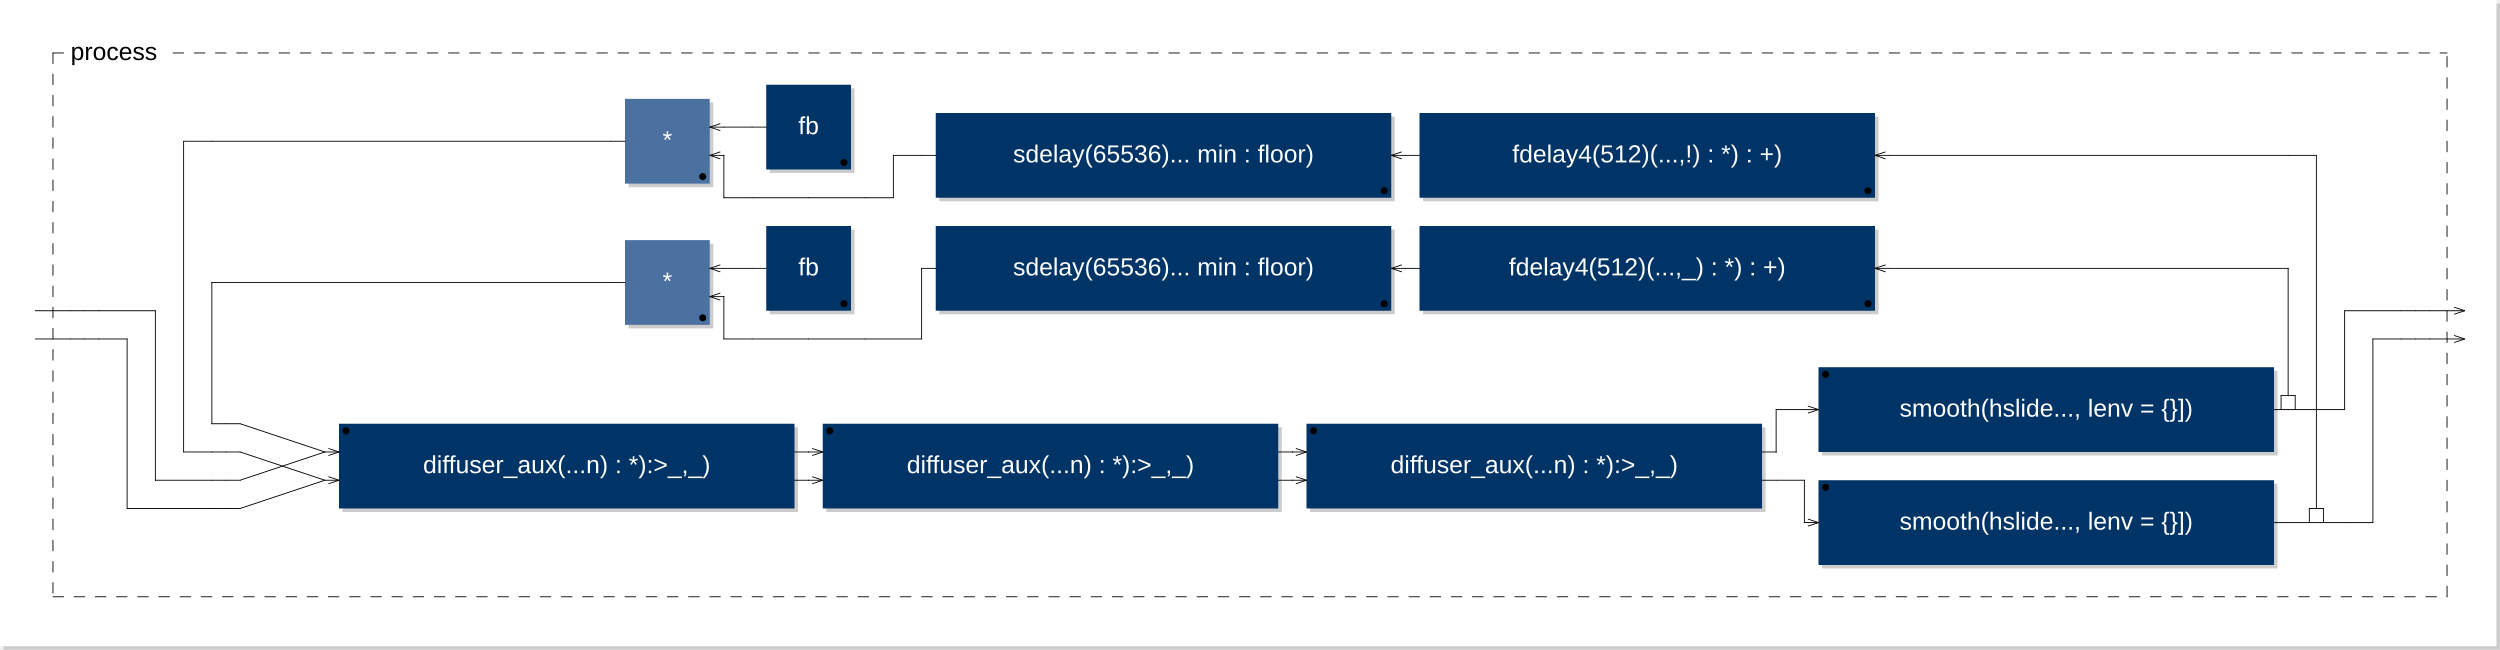
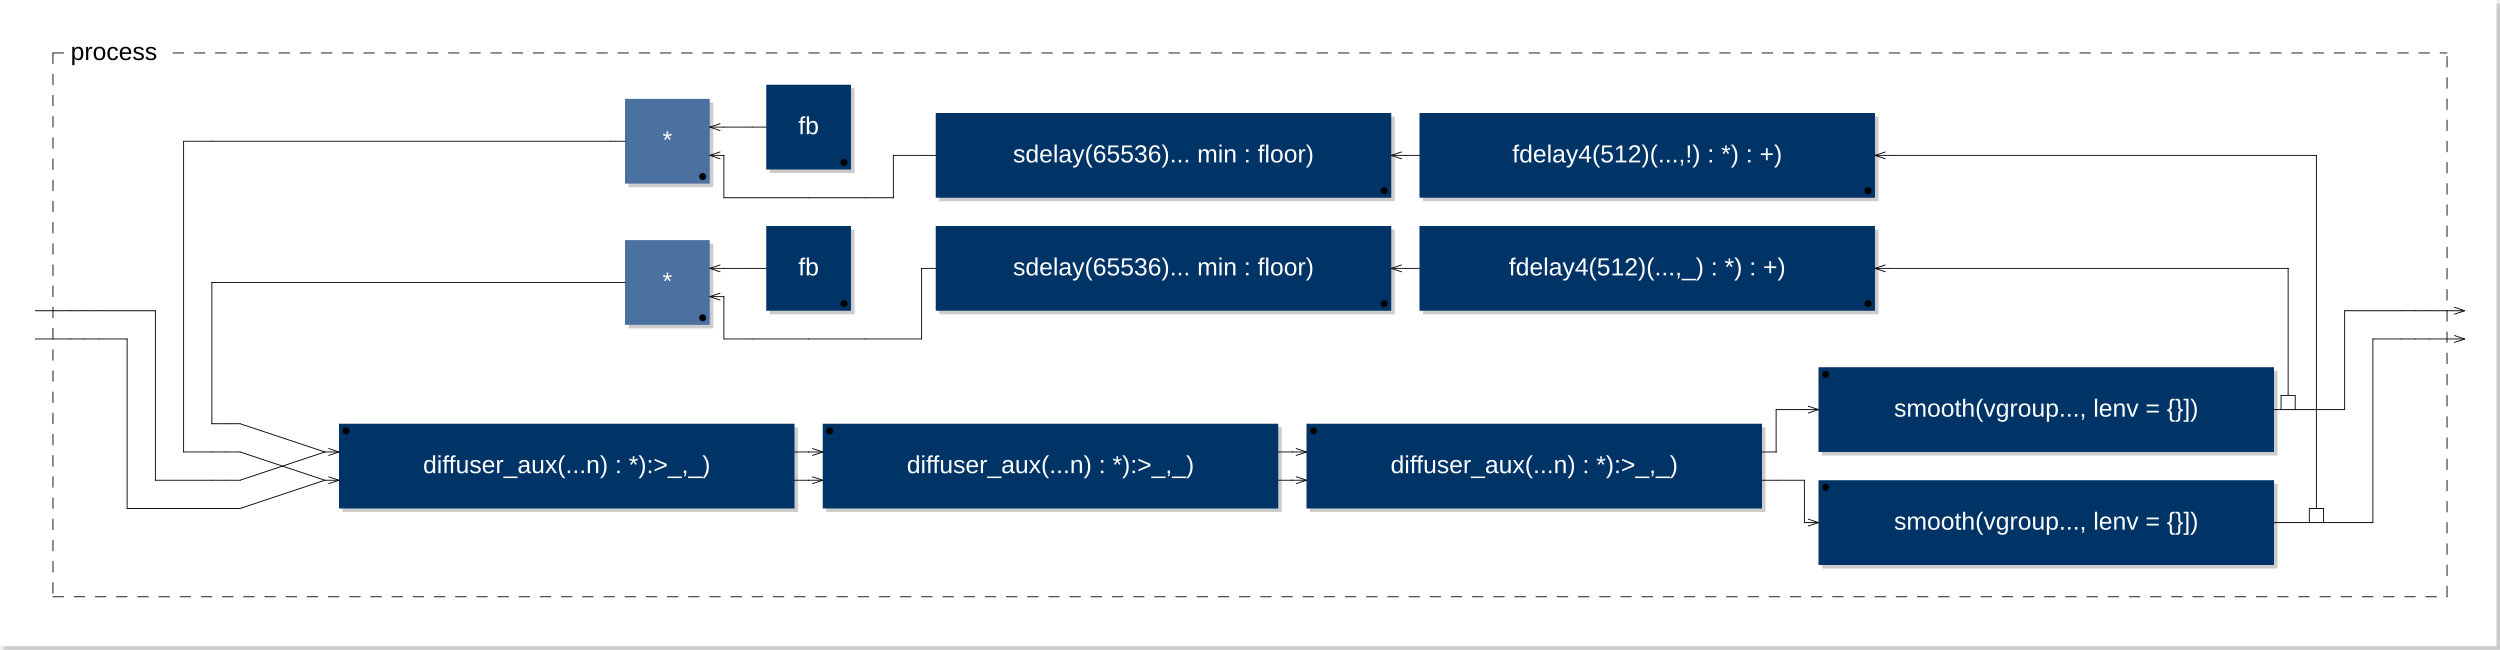
<svg xmlns="http://www.w3.org/2000/svg" xmlns:xlink="http://www.w3.org/1999/xlink" viewBox="0 0 708 184" width="354mm" height="92mm" version="1.1">
  <rect x="1" y="1" width="707" height="183" rx="0" ry="0" style="stroke:none;fill:#cccccc;" />
  <rect x="0" y="0" width="707" height="183" rx="0" ry="0" style="stroke:none;fill:#ffffff;" />
  <text x="10" y="7" font-family="Arial" font-size="7" />
-   <a xlink:href="diffuser-0x7fab7d3e2910.svg">
+   <a xlink:href="diffuser-0x7ffa60691390.svg">
    <rect x="97" y="121" width="129" height="24" rx="0" ry="0" style="stroke:none;fill:#cccccc;" />
    <rect x="96" y="120" width="129" height="24" rx="0" ry="0" style="stroke:none;fill:#003366;" />
  </a>
-   <a xlink:href="diffuser-0x7fab7d3e2910.svg">
+   <a xlink:href="diffuser-0x7ffa60691390.svg">
    <text x="160.5" y="134" font-family="Arial" font-size="7" text-anchor="middle" fill="#FFFFFF">diffuser_aux(...n) : *):&gt;_,_)</text>
  </a>
  <circle cx="98" cy="122" r="1" />
  <line x1="93" y1="127" x2="96" y2="128" transform="rotate(0,96,128)" style="stroke: black; stroke-width:0.25;" />
  <line x1="93" y1="129" x2="96" y2="128" transform="rotate(0,96,128)" style="stroke: black; stroke-width:0.25;" />
  <line x1="93" y1="135" x2="96" y2="136" transform="rotate(0,96,136)" style="stroke: black; stroke-width:0.25;" />
  <line x1="93" y1="137" x2="96" y2="136" transform="rotate(0,96,136)" style="stroke: black; stroke-width:0.25;" />
-   <a xlink:href="diffuser-0x7fab7d520120.svg">
+   <a xlink:href="diffuser-0x7ffa60550bd0.svg">
    <rect x="234" y="121" width="129" height="24" rx="0" ry="0" style="stroke:none;fill:#cccccc;" />
    <rect x="233" y="120" width="129" height="24" rx="0" ry="0" style="stroke:none;fill:#003366;" />
  </a>
-   <a xlink:href="diffuser-0x7fab7d520120.svg">
+   <a xlink:href="diffuser-0x7ffa60550bd0.svg">
    <text x="297.5" y="134" font-family="Arial" font-size="7" text-anchor="middle" fill="#FFFFFF">diffuser_aux(...n) : *):&gt;_,_)</text>
  </a>
  <circle cx="235" cy="122" r="1" />
  <line x1="230" y1="127" x2="233" y2="128" transform="rotate(0,233,128)" style="stroke: black; stroke-width:0.25;" />
  <line x1="230" y1="129" x2="233" y2="128" transform="rotate(0,233,128)" style="stroke: black; stroke-width:0.25;" />
  <line x1="230" y1="135" x2="233" y2="136" transform="rotate(0,233,136)" style="stroke: black; stroke-width:0.25;" />
  <line x1="230" y1="137" x2="233" y2="136" transform="rotate(0,233,136)" style="stroke: black; stroke-width:0.25;" />
-   <a xlink:href="diffuser-0x7fab7d737f90.svg">
+   <a xlink:href="diffuser-0x7ffa602df7a0.svg">
    <rect x="371" y="121" width="129" height="24" rx="0" ry="0" style="stroke:none;fill:#cccccc;" />
    <rect x="370" y="120" width="129" height="24" rx="0" ry="0" style="stroke:none;fill:#003366;" />
  </a>
-   <a xlink:href="diffuser-0x7fab7d737f90.svg">
+   <a xlink:href="diffuser-0x7ffa602df7a0.svg">
    <text x="434.5" y="134" font-family="Arial" font-size="7" text-anchor="middle" fill="#FFFFFF">diffuser_aux(...n) : *):&gt;_,_)</text>
  </a>
  <circle cx="372" cy="122" r="1" />
  <line x1="367" y1="127" x2="370" y2="128" transform="rotate(0,370,128)" style="stroke: black; stroke-width:0.25;" />
  <line x1="367" y1="129" x2="370" y2="128" transform="rotate(0,370,128)" style="stroke: black; stroke-width:0.25;" />
  <line x1="367" y1="135" x2="370" y2="136" transform="rotate(0,370,136)" style="stroke: black; stroke-width:0.25;" />
  <line x1="367" y1="137" x2="370" y2="136" transform="rotate(0,370,136)" style="stroke: black; stroke-width:0.25;" />
-   <a xlink:href="smooth-0x7fab7d738770.svg">
+   <a xlink:href="smooth-0x7ffa602dff80.svg">
    <rect x="516" y="105" width="129" height="24" rx="0" ry="0" style="stroke:none;fill:#cccccc;" />
    <rect x="515" y="104" width="129" height="24" rx="0" ry="0" style="stroke:none;fill:#003366;" />
  </a>
-   <a xlink:href="smooth-0x7fab7d738770.svg">
-     <text x="579.5" y="118" font-family="Arial" font-size="7" text-anchor="middle" fill="#FFFFFF">smooth(hslide..., lenv = {}])</text>
+   <a xlink:href="smooth-0x7ffa602dff80.svg">
+     <text x="579.5" y="118" font-family="Arial" font-size="7" text-anchor="middle" fill="#FFFFFF">smooth(vgroup..., lenv = {}])</text>
  </a>
  <circle cx="517" cy="106" r="1" />
  <line x1="512" y1="115" x2="515" y2="116" transform="rotate(0,515,116)" style="stroke: black; stroke-width:0.25;" />
  <line x1="512" y1="117" x2="515" y2="116" transform="rotate(0,515,116)" style="stroke: black; stroke-width:0.25;" />
-   <a xlink:href="smooth-0x7fab7d738770.svg">
+   <a xlink:href="smooth-0x7ffa602dff80.svg">
    <rect x="516" y="137" width="129" height="24" rx="0" ry="0" style="stroke:none;fill:#cccccc;" />
    <rect x="515" y="136" width="129" height="24" rx="0" ry="0" style="stroke:none;fill:#003366;" />
  </a>
-   <a xlink:href="smooth-0x7fab7d738770.svg">
-     <text x="579.5" y="150" font-family="Arial" font-size="7" text-anchor="middle" fill="#FFFFFF">smooth(hslide..., lenv = {}])</text>
+   <a xlink:href="smooth-0x7ffa602dff80.svg">
+     <text x="579.5" y="150" font-family="Arial" font-size="7" text-anchor="middle" fill="#FFFFFF">smooth(vgroup..., lenv = {}])</text>
  </a>
  <circle cx="517" cy="138" r="1" />
  <line x1="512" y1="147" x2="515" y2="148" transform="rotate(0,515,148)" style="stroke: black; stroke-width:0.25;" />
  <line x1="512" y1="149" x2="515" y2="148" transform="rotate(0,515,148)" style="stroke: black; stroke-width:0.25;" />
-   <a xlink:href="fdelay4-0x7fab7d892c80.svg">
+   <a xlink:href="fdelay4-0x7ffa60850640.svg">
    <rect x="403" y="65" width="129" height="24" rx="0" ry="0" style="stroke:none;fill:#cccccc;" />
    <rect x="402" y="64" width="129" height="24" rx="0" ry="0" style="stroke:none;fill:#003366;" />
  </a>
-   <a xlink:href="fdelay4-0x7fab7d892c80.svg">
+   <a xlink:href="fdelay4-0x7ffa60850640.svg">
    <text x="466.5" y="78" font-family="Arial" font-size="7" text-anchor="middle" fill="#FFFFFF">fdelay4(512)(...,_) : *) : +)</text>
  </a>
  <circle cx="529" cy="86" r="1" />
  <line x1="534" y1="75" x2="531" y2="76" transform="rotate(0,531,76)" style="stroke: black; stroke-width:0.25;" />
  <line x1="534" y1="77" x2="531" y2="76" transform="rotate(0,531,76)" style="stroke: black; stroke-width:0.25;" />
-   <a xlink:href="fdelay4-0x7fab7d92f830.svg">
+   <a xlink:href="fdelay4-0x7ffa60bd3740.svg">
    <rect x="403" y="33" width="129" height="24" rx="0" ry="0" style="stroke:none;fill:#cccccc;" />
    <rect x="402" y="32" width="129" height="24" rx="0" ry="0" style="stroke:none;fill:#003366;" />
  </a>
-   <a xlink:href="fdelay4-0x7fab7d92f830.svg">
+   <a xlink:href="fdelay4-0x7ffa60bd3740.svg">
    <text x="466.5" y="46" font-family="Arial" font-size="7" text-anchor="middle" fill="#FFFFFF">fdelay4(512)(...,!) : *) : +)</text>
  </a>
  <circle cx="529" cy="54" r="1" />
  <line x1="534" y1="43" x2="531" y2="44" transform="rotate(0,531,44)" style="stroke: black; stroke-width:0.25;" />
  <line x1="534" y1="45" x2="531" y2="44" transform="rotate(0,531,44)" style="stroke: black; stroke-width:0.25;" />
-   <a xlink:href="sdelay-0x7fab7da6caa0.svg">
+   <a xlink:href="sdelay-0x7ffa60caeaf0.svg">
    <rect x="266" y="65" width="129" height="24" rx="0" ry="0" style="stroke:none;fill:#cccccc;" />
    <rect x="265" y="64" width="129" height="24" rx="0" ry="0" style="stroke:none;fill:#003366;" />
  </a>
-   <a xlink:href="sdelay-0x7fab7da6caa0.svg">
+   <a xlink:href="sdelay-0x7ffa60caeaf0.svg">
    <text x="329.5" y="78" font-family="Arial" font-size="7" text-anchor="middle" fill="#FFFFFF">sdelay(65536)... min : floor)</text>
  </a>
  <circle cx="392" cy="86" r="1" />
  <line x1="397" y1="75" x2="394" y2="76" transform="rotate(0,394,76)" style="stroke: black; stroke-width:0.25;" />
  <line x1="397" y1="77" x2="394" y2="76" transform="rotate(0,394,76)" style="stroke: black; stroke-width:0.25;" />
-   <a xlink:href="sdelay-0x7fab7da6caa0.svg">
+   <a xlink:href="sdelay-0x7ffa60caeaf0.svg">
    <rect x="266" y="33" width="129" height="24" rx="0" ry="0" style="stroke:none;fill:#cccccc;" />
    <rect x="265" y="32" width="129" height="24" rx="0" ry="0" style="stroke:none;fill:#003366;" />
  </a>
-   <a xlink:href="sdelay-0x7fab7da6caa0.svg">
+   <a xlink:href="sdelay-0x7ffa60caeaf0.svg">
    <text x="329.5" y="46" font-family="Arial" font-size="7" text-anchor="middle" fill="#FFFFFF">sdelay(65536)... min : floor)</text>
  </a>
  <circle cx="392" cy="54" r="1" />
  <line x1="397" y1="43" x2="394" y2="44" transform="rotate(0,394,44)" style="stroke: black; stroke-width:0.25;" />
  <line x1="397" y1="45" x2="394" y2="44" transform="rotate(0,394,44)" style="stroke: black; stroke-width:0.25;" />
-   <a xlink:href="fb-0x7fab7d4b2af0.svg">
+   <a xlink:href="fb-0x7ffa6063bfd0.svg">
    <rect x="218" y="65" width="24" height="24" rx="0" ry="0" style="stroke:none;fill:#cccccc;" />
    <rect x="217" y="64" width="24" height="24" rx="0" ry="0" style="stroke:none;fill:#003366;" />
  </a>
-   <a xlink:href="fb-0x7fab7d4b2af0.svg">
+   <a xlink:href="fb-0x7ffa6063bfd0.svg">
    <text x="229" y="78" font-family="Arial" font-size="7" text-anchor="middle" fill="#FFFFFF">fb</text>
  </a>
  <circle cx="239" cy="86" r="1" />
  <rect x="178" y="69" width="24" height="24" rx="0" ry="0" style="stroke:none;fill:#cccccc;" />
  <rect x="177" y="68" width="24" height="24" rx="0" ry="0" style="stroke:none;fill:#4B71A1;" />
  <text x="189" y="82" font-family="Arial" font-size="7" text-anchor="middle" fill="#FFFFFF">*</text>
  <circle cx="199" cy="90" r="1" />
  <line x1="204" y1="83" x2="201" y2="84" transform="rotate(0,201,84)" style="stroke: black; stroke-width:0.25;" />
  <line x1="204" y1="85" x2="201" y2="84" transform="rotate(0,201,84)" style="stroke: black; stroke-width:0.25;" />
  <line x1="204" y1="75" x2="201" y2="76" transform="rotate(0,201,76)" style="stroke: black; stroke-width:0.25;" />
  <line x1="204" y1="77" x2="201" y2="76" transform="rotate(0,201,76)" style="stroke: black; stroke-width:0.25;" />
-   <a xlink:href="fb-0x7fab7d4b2af0.svg">
+   <a xlink:href="fb-0x7ffa6063bfd0.svg">
    <rect x="218" y="25" width="24" height="24" rx="0" ry="0" style="stroke:none;fill:#cccccc;" />
    <rect x="217" y="24" width="24" height="24" rx="0" ry="0" style="stroke:none;fill:#003366;" />
  </a>
-   <a xlink:href="fb-0x7fab7d4b2af0.svg">
+   <a xlink:href="fb-0x7ffa6063bfd0.svg">
    <text x="229" y="38" font-family="Arial" font-size="7" text-anchor="middle" fill="#FFFFFF">fb</text>
  </a>
  <circle cx="239" cy="46" r="1" />
  <rect x="178" y="29" width="24" height="24" rx="0" ry="0" style="stroke:none;fill:#cccccc;" />
  <rect x="177" y="28" width="24" height="24" rx="0" ry="0" style="stroke:none;fill:#4B71A1;" />
  <text x="189" y="42" font-family="Arial" font-size="7" text-anchor="middle" fill="#FFFFFF">*</text>
  <circle cx="199" cy="50" r="1" />
  <line x1="204" y1="43" x2="201" y2="44" transform="rotate(0,201,44)" style="stroke: black; stroke-width:0.25;" />
  <line x1="204" y1="45" x2="201" y2="44" transform="rotate(0,201,44)" style="stroke: black; stroke-width:0.25;" />
  <line x1="204" y1="35" x2="201" y2="36" transform="rotate(0,201,36)" style="stroke: black; stroke-width:0.25;" />
  <line x1="204" y1="37" x2="201" y2="36" transform="rotate(0,201,36)" style="stroke: black; stroke-width:0.25;" />
  <line x1="646" y1="116" x2="646" y2="112" style="stroke:black; stroke-linecap:round; stroke-width:0.25;" />
  <line x1="646" y1="112" x2="650" y2="112" style="stroke:black; stroke-linecap:round; stroke-width:0.25;" />
  <line x1="650" y1="112" x2="650" y2="116" style="stroke:black; stroke-linecap:round; stroke-width:0.25;" />
  <line x1="654" y1="148" x2="654" y2="144" style="stroke:black; stroke-linecap:round; stroke-width:0.25;" />
  <line x1="654" y1="144" x2="658" y2="144" style="stroke:black; stroke-linecap:round; stroke-width:0.25;" />
  <line x1="658" y1="144" x2="658" y2="148" style="stroke:black; stroke-linecap:round; stroke-width:0.25;" />
  <line x1="15" y1="15" x2="15" y2="169" style="stroke: black; stroke-linecap:round; stroke-width:0.25; stroke-dasharray:3,3;" />
  <line x1="15" y1="169" x2="693" y2="169" style="stroke: black; stroke-linecap:round; stroke-width:0.25; stroke-dasharray:3,3;" />
  <line x1="693" y1="169" x2="693" y2="15" style="stroke: black; stroke-linecap:round; stroke-width:0.25; stroke-dasharray:3,3;" />
  <line x1="15" y1="15" x2="20" y2="15" style="stroke: black; stroke-linecap:round; stroke-width:0.25; stroke-dasharray:3,3;" />
  <line x1="49.025" y1="15" x2="693" y2="15" style="stroke: black; stroke-linecap:round; stroke-width:0.25; stroke-dasharray:3,3;" />
  <text x="20" y="17" font-family="Arial" font-size="7">process</text>
  <line x1="695" y1="87" x2="698" y2="88" transform="rotate(0,698,88)" style="stroke: black; stroke-width:0.25;" />
  <line x1="695" y1="89" x2="698" y2="88" transform="rotate(0,698,88)" style="stroke: black; stroke-width:0.25;" />
  <line x1="695" y1="95" x2="698" y2="96" transform="rotate(0,698,96)" style="stroke: black; stroke-width:0.25;" />
  <line x1="695" y1="97" x2="698" y2="96" transform="rotate(0,698,96)" style="stroke: black; stroke-width:0.25;" />
  <line x1="10" y1="88" x2="20" y2="88" style="stroke:black; stroke-linecap:round; stroke-width:0.25;" />
  <line x1="10" y1="96" x2="20" y2="96" style="stroke:black; stroke-linecap:round; stroke-width:0.25;" />
  <line x1="20" y1="88" x2="24" y2="88" style="stroke:black; stroke-linecap:round; stroke-width:0.25;" />
  <line x1="20" y1="96" x2="24" y2="96" style="stroke:black; stroke-linecap:round; stroke-width:0.25;" />
  <line x1="24" y1="88" x2="28" y2="88" style="stroke:black; stroke-linecap:round; stroke-width:0.25;" />
  <line x1="24" y1="96" x2="28" y2="96" style="stroke:black; stroke-linecap:round; stroke-width:0.25;" />
  <line x1="28" y1="88" x2="44" y2="88" style="stroke:black; stroke-linecap:round; stroke-width:0.25;" />
  <line x1="28" y1="96" x2="36" y2="96" style="stroke:black; stroke-linecap:round; stroke-width:0.25;" />
  <line x1="36" y1="96" x2="36" y2="144" style="stroke:black; stroke-linecap:round; stroke-width:0.25;" />
  <line x1="36" y1="144" x2="44" y2="144" style="stroke:black; stroke-linecap:round; stroke-width:0.25;" />
  <line x1="44" y1="88" x2="44" y2="136" style="stroke:black; stroke-linecap:round; stroke-width:0.25;" />
  <line x1="44" y1="136" x2="44" y2="136" style="stroke:black; stroke-linecap:round; stroke-width:0.25;" />
  <line x1="44" y1="136" x2="60" y2="136" style="stroke:black; stroke-linecap:round; stroke-width:0.25;" />
  <line x1="44" y1="144" x2="60" y2="144" style="stroke:black; stroke-linecap:round; stroke-width:0.25;" />
  <line x1="52" y1="40" x2="52" y2="128" style="stroke:black; stroke-linecap:round; stroke-width:0.25;" />
  <line x1="52" y1="128" x2="60" y2="128" style="stroke:black; stroke-linecap:round; stroke-width:0.25;" />
  <line x1="60" y1="40" x2="52" y2="40" style="stroke:black; stroke-linecap:round; stroke-width:0.25;" />
  <line x1="60" y1="80" x2="60" y2="80" style="stroke:black; stroke-linecap:round; stroke-width:0.25;" />
  <line x1="60" y1="80" x2="60" y2="120" style="stroke:black; stroke-linecap:round; stroke-width:0.25;" />
  <line x1="60" y1="120" x2="60" y2="120" style="stroke:black; stroke-linecap:round; stroke-width:0.25;" />
  <line x1="60" y1="120" x2="64" y2="120" style="stroke:black; stroke-linecap:round; stroke-width:0.25;" />
  <line x1="60" y1="128" x2="64" y2="128" style="stroke:black; stroke-linecap:round; stroke-width:0.25;" />
  <line x1="60" y1="136" x2="64" y2="136" style="stroke:black; stroke-linecap:round; stroke-width:0.25;" />
  <line x1="60" y1="144" x2="64" y2="144" style="stroke:black; stroke-linecap:round; stroke-width:0.25;" />
  <line x1="64" y1="120" x2="68" y2="120" style="stroke:black; stroke-linecap:round; stroke-width:0.25;" />
  <line x1="64" y1="128" x2="68" y2="128" style="stroke:black; stroke-linecap:round; stroke-width:0.25;" />
  <line x1="64" y1="136" x2="68" y2="136" style="stroke:black; stroke-linecap:round; stroke-width:0.25;" />
  <line x1="64" y1="144" x2="68" y2="144" style="stroke:black; stroke-linecap:round; stroke-width:0.25;" />
  <line x1="68" y1="120" x2="92" y2="128" style="stroke:black; stroke-linecap:round; stroke-width:0.25;" />
  <line x1="68" y1="128" x2="92" y2="136" style="stroke:black; stroke-linecap:round; stroke-width:0.25;" />
  <line x1="68" y1="136" x2="92" y2="128" style="stroke:black; stroke-linecap:round; stroke-width:0.25;" />
  <line x1="68" y1="144" x2="92" y2="136" style="stroke:black; stroke-linecap:round; stroke-width:0.25;" />
  <line x1="92" y1="128" x2="96" y2="128" style="stroke:black; stroke-linecap:round; stroke-width:0.25;" />
  <line x1="92" y1="136" x2="96" y2="136" style="stroke:black; stroke-linecap:round; stroke-width:0.25;" />
  <line x1="173" y1="40" x2="60" y2="40" style="stroke:black; stroke-linecap:round; stroke-width:0.25;" />
  <line x1="173" y1="80" x2="60" y2="80" style="stroke:black; stroke-linecap:round; stroke-width:0.25;" />
  <line x1="177" y1="40" x2="173" y2="40" style="stroke:black; stroke-linecap:round; stroke-width:0.25;" />
  <line x1="177" y1="80" x2="173" y2="80" style="stroke:black; stroke-linecap:round; stroke-width:0.25;" />
  <line x1="205" y1="36" x2="201" y2="36" style="stroke:black; stroke-linecap:round; stroke-width:0.25;" />
  <line x1="205" y1="44" x2="201" y2="44" style="stroke:black; stroke-linecap:round; stroke-width:0.25;" />
  <line x1="205" y1="44" x2="205" y2="44" style="stroke:black; stroke-linecap:round; stroke-width:0.25;" />
  <line x1="205" y1="56" x2="205" y2="44" style="stroke:black; stroke-linecap:round; stroke-width:0.25;" />
  <line x1="205" y1="76" x2="201" y2="76" style="stroke:black; stroke-linecap:round; stroke-width:0.25;" />
  <line x1="205" y1="84" x2="201" y2="84" style="stroke:black; stroke-linecap:round; stroke-width:0.25;" />
  <line x1="205" y1="84" x2="205" y2="84" style="stroke:black; stroke-linecap:round; stroke-width:0.25;" />
  <line x1="205" y1="96" x2="205" y2="84" style="stroke:black; stroke-linecap:round; stroke-width:0.25;" />
  <line x1="213" y1="36" x2="205" y2="36" style="stroke:black; stroke-linecap:round; stroke-width:0.25;" />
  <line x1="213" y1="56" x2="205" y2="56" style="stroke:black; stroke-linecap:round; stroke-width:0.25;" />
  <line x1="213" y1="76" x2="205" y2="76" style="stroke:black; stroke-linecap:round; stroke-width:0.25;" />
  <line x1="213" y1="96" x2="205" y2="96" style="stroke:black; stroke-linecap:round; stroke-width:0.25;" />
  <line x1="217" y1="36" x2="213" y2="36" style="stroke:black; stroke-linecap:round; stroke-width:0.25;" />
  <line x1="217" y1="76" x2="213" y2="76" style="stroke:black; stroke-linecap:round; stroke-width:0.25;" />
  <line x1="225" y1="128" x2="229" y2="128" style="stroke:black; stroke-linecap:round; stroke-width:0.25;" />
  <line x1="225" y1="136" x2="229" y2="136" style="stroke:black; stroke-linecap:round; stroke-width:0.25;" />
  <line x1="229" y1="56" x2="213" y2="56" style="stroke:black; stroke-linecap:round; stroke-width:0.25;" />
  <line x1="229" y1="96" x2="213" y2="96" style="stroke:black; stroke-linecap:round; stroke-width:0.25;" />
  <line x1="229" y1="128" x2="229" y2="128" style="stroke:black; stroke-linecap:round; stroke-width:0.25;" />
  <line x1="229" y1="128" x2="233" y2="128" style="stroke:black; stroke-linecap:round; stroke-width:0.25;" />
  <line x1="229" y1="136" x2="229" y2="136" style="stroke:black; stroke-linecap:round; stroke-width:0.25;" />
  <line x1="229" y1="136" x2="233" y2="136" style="stroke:black; stroke-linecap:round; stroke-width:0.25;" />
  <line x1="245" y1="56" x2="229" y2="56" style="stroke:black; stroke-linecap:round; stroke-width:0.25;" />
  <line x1="245" y1="96" x2="229" y2="96" style="stroke:black; stroke-linecap:round; stroke-width:0.25;" />
  <line x1="253" y1="44" x2="253" y2="56" style="stroke:black; stroke-linecap:round; stroke-width:0.25;" />
  <line x1="253" y1="56" x2="245" y2="56" style="stroke:black; stroke-linecap:round; stroke-width:0.25;" />
  <line x1="261" y1="44" x2="253" y2="44" style="stroke:black; stroke-linecap:round; stroke-width:0.25;" />
  <line x1="261" y1="76" x2="261" y2="76" style="stroke:black; stroke-linecap:round; stroke-width:0.25;" />
  <line x1="261" y1="76" x2="261" y2="96" style="stroke:black; stroke-linecap:round; stroke-width:0.25;" />
  <line x1="261" y1="96" x2="245" y2="96" style="stroke:black; stroke-linecap:round; stroke-width:0.25;" />
  <line x1="265" y1="44" x2="261" y2="44" style="stroke:black; stroke-linecap:round; stroke-width:0.25;" />
  <line x1="265" y1="76" x2="261" y2="76" style="stroke:black; stroke-linecap:round; stroke-width:0.25;" />
  <line x1="362" y1="128" x2="366" y2="128" style="stroke:black; stroke-linecap:round; stroke-width:0.25;" />
  <line x1="362" y1="136" x2="366" y2="136" style="stroke:black; stroke-linecap:round; stroke-width:0.25;" />
  <line x1="366" y1="128" x2="366" y2="128" style="stroke:black; stroke-linecap:round; stroke-width:0.25;" />
  <line x1="366" y1="128" x2="370" y2="128" style="stroke:black; stroke-linecap:round; stroke-width:0.25;" />
  <line x1="366" y1="136" x2="366" y2="136" style="stroke:black; stroke-linecap:round; stroke-width:0.25;" />
  <line x1="366" y1="136" x2="370" y2="136" style="stroke:black; stroke-linecap:round; stroke-width:0.25;" />
  <line x1="398" y1="44" x2="394" y2="44" style="stroke:black; stroke-linecap:round; stroke-width:0.25;" />
  <line x1="398" y1="44" x2="398" y2="44" style="stroke:black; stroke-linecap:round; stroke-width:0.25;" />
  <line x1="398" y1="76" x2="394" y2="76" style="stroke:black; stroke-linecap:round; stroke-width:0.25;" />
  <line x1="398" y1="76" x2="398" y2="76" style="stroke:black; stroke-linecap:round; stroke-width:0.25;" />
  <line x1="402" y1="44" x2="398" y2="44" style="stroke:black; stroke-linecap:round; stroke-width:0.25;" />
  <line x1="402" y1="76" x2="398" y2="76" style="stroke:black; stroke-linecap:round; stroke-width:0.25;" />
  <line x1="499" y1="128" x2="503" y2="128" style="stroke:black; stroke-linecap:round; stroke-width:0.25;" />
  <line x1="499" y1="136" x2="503" y2="136" style="stroke:black; stroke-linecap:round; stroke-width:0.25;" />
  <line x1="503" y1="116" x2="511" y2="116" style="stroke:black; stroke-linecap:round; stroke-width:0.25;" />
  <line x1="503" y1="128" x2="503" y2="116" style="stroke:black; stroke-linecap:round; stroke-width:0.25;" />
  <line x1="503" y1="128" x2="503" y2="128" style="stroke:black; stroke-linecap:round; stroke-width:0.25;" />
  <line x1="503" y1="136" x2="511" y2="136" style="stroke:black; stroke-linecap:round; stroke-width:0.25;" />
  <line x1="511" y1="116" x2="515" y2="116" style="stroke:black; stroke-linecap:round; stroke-width:0.25;" />
  <line x1="511" y1="136" x2="511" y2="148" style="stroke:black; stroke-linecap:round; stroke-width:0.25;" />
  <line x1="511" y1="148" x2="511" y2="148" style="stroke:black; stroke-linecap:round; stroke-width:0.25;" />
  <line x1="511" y1="148" x2="515" y2="148" style="stroke:black; stroke-linecap:round; stroke-width:0.25;" />
  <line x1="535" y1="44" x2="531" y2="44" style="stroke:black; stroke-linecap:round; stroke-width:0.25;" />
  <line x1="535" y1="76" x2="531" y2="76" style="stroke:black; stroke-linecap:round; stroke-width:0.25;" />
  <line x1="644" y1="116" x2="648" y2="116" style="stroke:black; stroke-linecap:round; stroke-width:0.25;" />
  <line x1="644" y1="148" x2="648" y2="148" style="stroke:black; stroke-linecap:round; stroke-width:0.25;" />
  <line x1="648" y1="44" x2="535" y2="44" style="stroke:black; stroke-linecap:round; stroke-width:0.25;" />
  <line x1="648" y1="76" x2="535" y2="76" style="stroke:black; stroke-linecap:round; stroke-width:0.25;" />
  <line x1="648" y1="76" x2="648" y2="76" style="stroke:black; stroke-linecap:round; stroke-width:0.25;" />
  <line x1="648" y1="112" x2="648" y2="76" style="stroke:black; stroke-linecap:round; stroke-width:0.25;" />
  <line x1="648" y1="116" x2="650" y2="116" style="stroke:black; stroke-linecap:round; stroke-width:0.25;" />
  <line x1="648" y1="148" x2="658" y2="148" style="stroke:black; stroke-linecap:round; stroke-width:0.25;" />
  <line x1="650" y1="116" x2="664" y2="116" style="stroke:black; stroke-linecap:round; stroke-width:0.25;" />
  <line x1="656" y1="44" x2="648" y2="44" style="stroke:black; stroke-linecap:round; stroke-width:0.25;" />
  <line x1="656" y1="144" x2="656" y2="44" style="stroke:black; stroke-linecap:round; stroke-width:0.25;" />
  <line x1="658" y1="148" x2="664" y2="148" style="stroke:black; stroke-linecap:round; stroke-width:0.25;" />
  <line x1="664" y1="88" x2="680" y2="88" style="stroke:black; stroke-linecap:round; stroke-width:0.25;" />
  <line x1="664" y1="116" x2="664" y2="88" style="stroke:black; stroke-linecap:round; stroke-width:0.25;" />
  <line x1="664" y1="116" x2="664" y2="116" style="stroke:black; stroke-linecap:round; stroke-width:0.25;" />
  <line x1="664" y1="148" x2="672" y2="148" style="stroke:black; stroke-linecap:round; stroke-width:0.25;" />
  <line x1="672" y1="96" x2="680" y2="96" style="stroke:black; stroke-linecap:round; stroke-width:0.25;" />
  <line x1="672" y1="148" x2="672" y2="96" style="stroke:black; stroke-linecap:round; stroke-width:0.25;" />
  <line x1="680" y1="88" x2="684" y2="88" style="stroke:black; stroke-linecap:round; stroke-width:0.25;" />
  <line x1="680" y1="96" x2="684" y2="96" style="stroke:black; stroke-linecap:round; stroke-width:0.25;" />
  <line x1="684" y1="88" x2="688" y2="88" style="stroke:black; stroke-linecap:round; stroke-width:0.25;" />
  <line x1="684" y1="96" x2="688" y2="96" style="stroke:black; stroke-linecap:round; stroke-width:0.25;" />
  <line x1="688" y1="88" x2="698" y2="88" style="stroke:black; stroke-linecap:round; stroke-width:0.25;" />
  <line x1="688" y1="96" x2="698" y2="96" style="stroke:black; stroke-linecap:round; stroke-width:0.25;" />
</svg>
